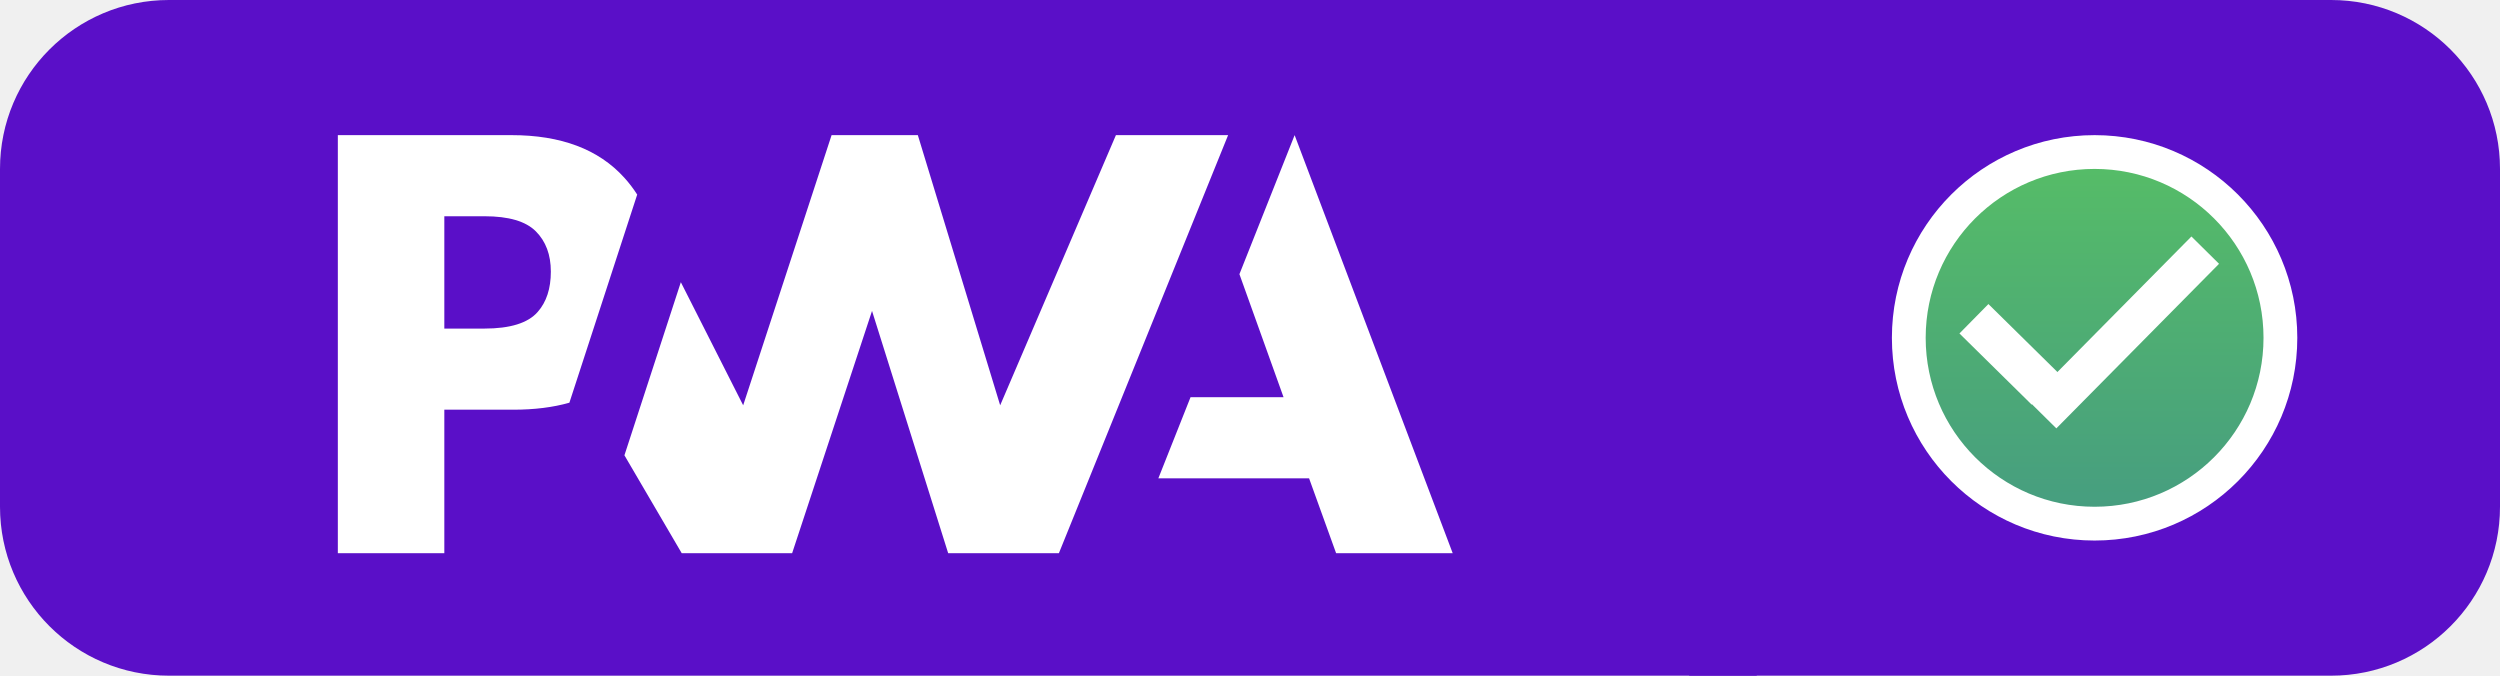
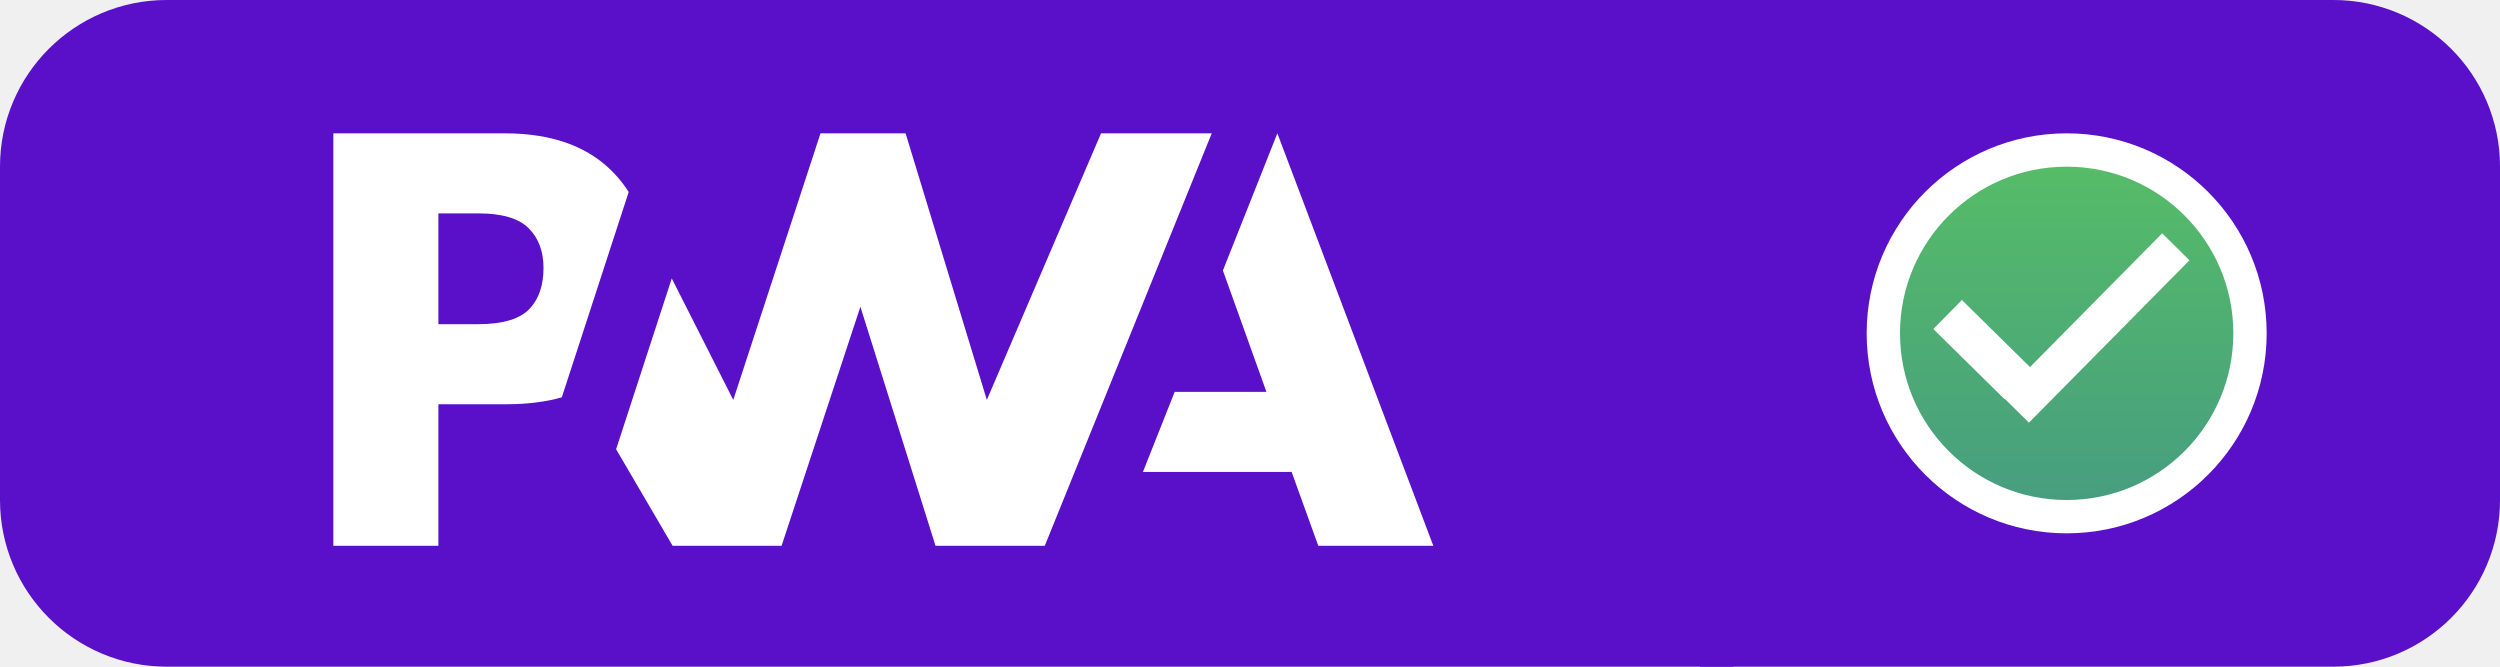
- <svg xmlns="http://www.w3.org/2000/svg" width="74" height="20" viewBox="0 0 74 20" fill="none">
-   <path d="M50 0H69C71.761 0 74 2.239 74 5V15C74 17.761 71.761 20 69 20H50V0Z" fill="#5A0FC8" />
+ <svg xmlns="http://www.w3.org/2000/svg" width="75" height="20" viewBox="0 0 75 20" fill="none">
+   <path d="M51 0H70C72.761 0 75 2.239 75 5V15C75 17.761 72.761 20 70 20H51V0Z" fill="#5A0FC8" />
  <circle cx="62" cy="10" r="5.5" fill="url(#paint0_linear)" stroke="white" />
  <rect x="60.05" y="11.871" width="6.85" height="1.15" transform="rotate(-45.3263 60.0502 11.8712)" fill="white" />
  <rect x="58.857" y="9" width="3" height="1.222" transform="rotate(44.5671 58.8572 9.00003)" fill="white" />
-   <path d="M5 0.5H51.5V19.5H5C2.515 19.5 0.5 17.485 0.5 15V5C0.5 2.515 2.515 0.5 5 0.5Z" fill="#5A0FC8" stroke="#5A0FC8" />
+   <path d="M0.5 5C0.5 2.515 2.515 0.5 5 0.5H51.5V19.5H5C2.515 19.5 0.5 17.485 0.5 15V5Z" fill="#5A0FC8" stroke="#5A0FC8" />
  <path d="M34.287 14.159L35.24 11.757H37.993L36.687 8.115L38.321 4L43 16.375H39.549L38.749 14.159H34.287Z" fill="white" />
  <path d="M31.343 16.375L36.352 4L33.031 4L29.605 11.997L27.168 4H24.615L21.998 11.997L20.153 8.353L18.483 13.477L20.179 16.375H23.447L25.812 9.203L28.066 16.375H31.343Z" fill="white" />
  <path d="M13.152 12.127H15.198C15.818 12.127 16.37 12.058 16.854 11.92L17.383 10.297L18.861 5.76C18.748 5.582 18.62 5.414 18.475 5.255C17.716 4.418 16.605 4 15.143 4H10V16.375H13.152V12.127ZM15.86 6.847C16.157 7.144 16.305 7.542 16.305 8.04C16.305 8.542 16.175 8.941 15.914 9.235C15.628 9.562 15.102 9.726 14.335 9.726H13.152V6.401H14.343C15.058 6.401 15.564 6.55 15.86 6.847Z" fill="white" />
  <defs>
    <linearGradient id="paint0_linear" x1="62" y1="4" x2="62" y2="16" gradientUnits="userSpaceOnUse">
      <stop stop-color="#57BF65" />
      <stop offset="1" stop-color="#459B82" />
    </linearGradient>
  </defs>
</svg>
